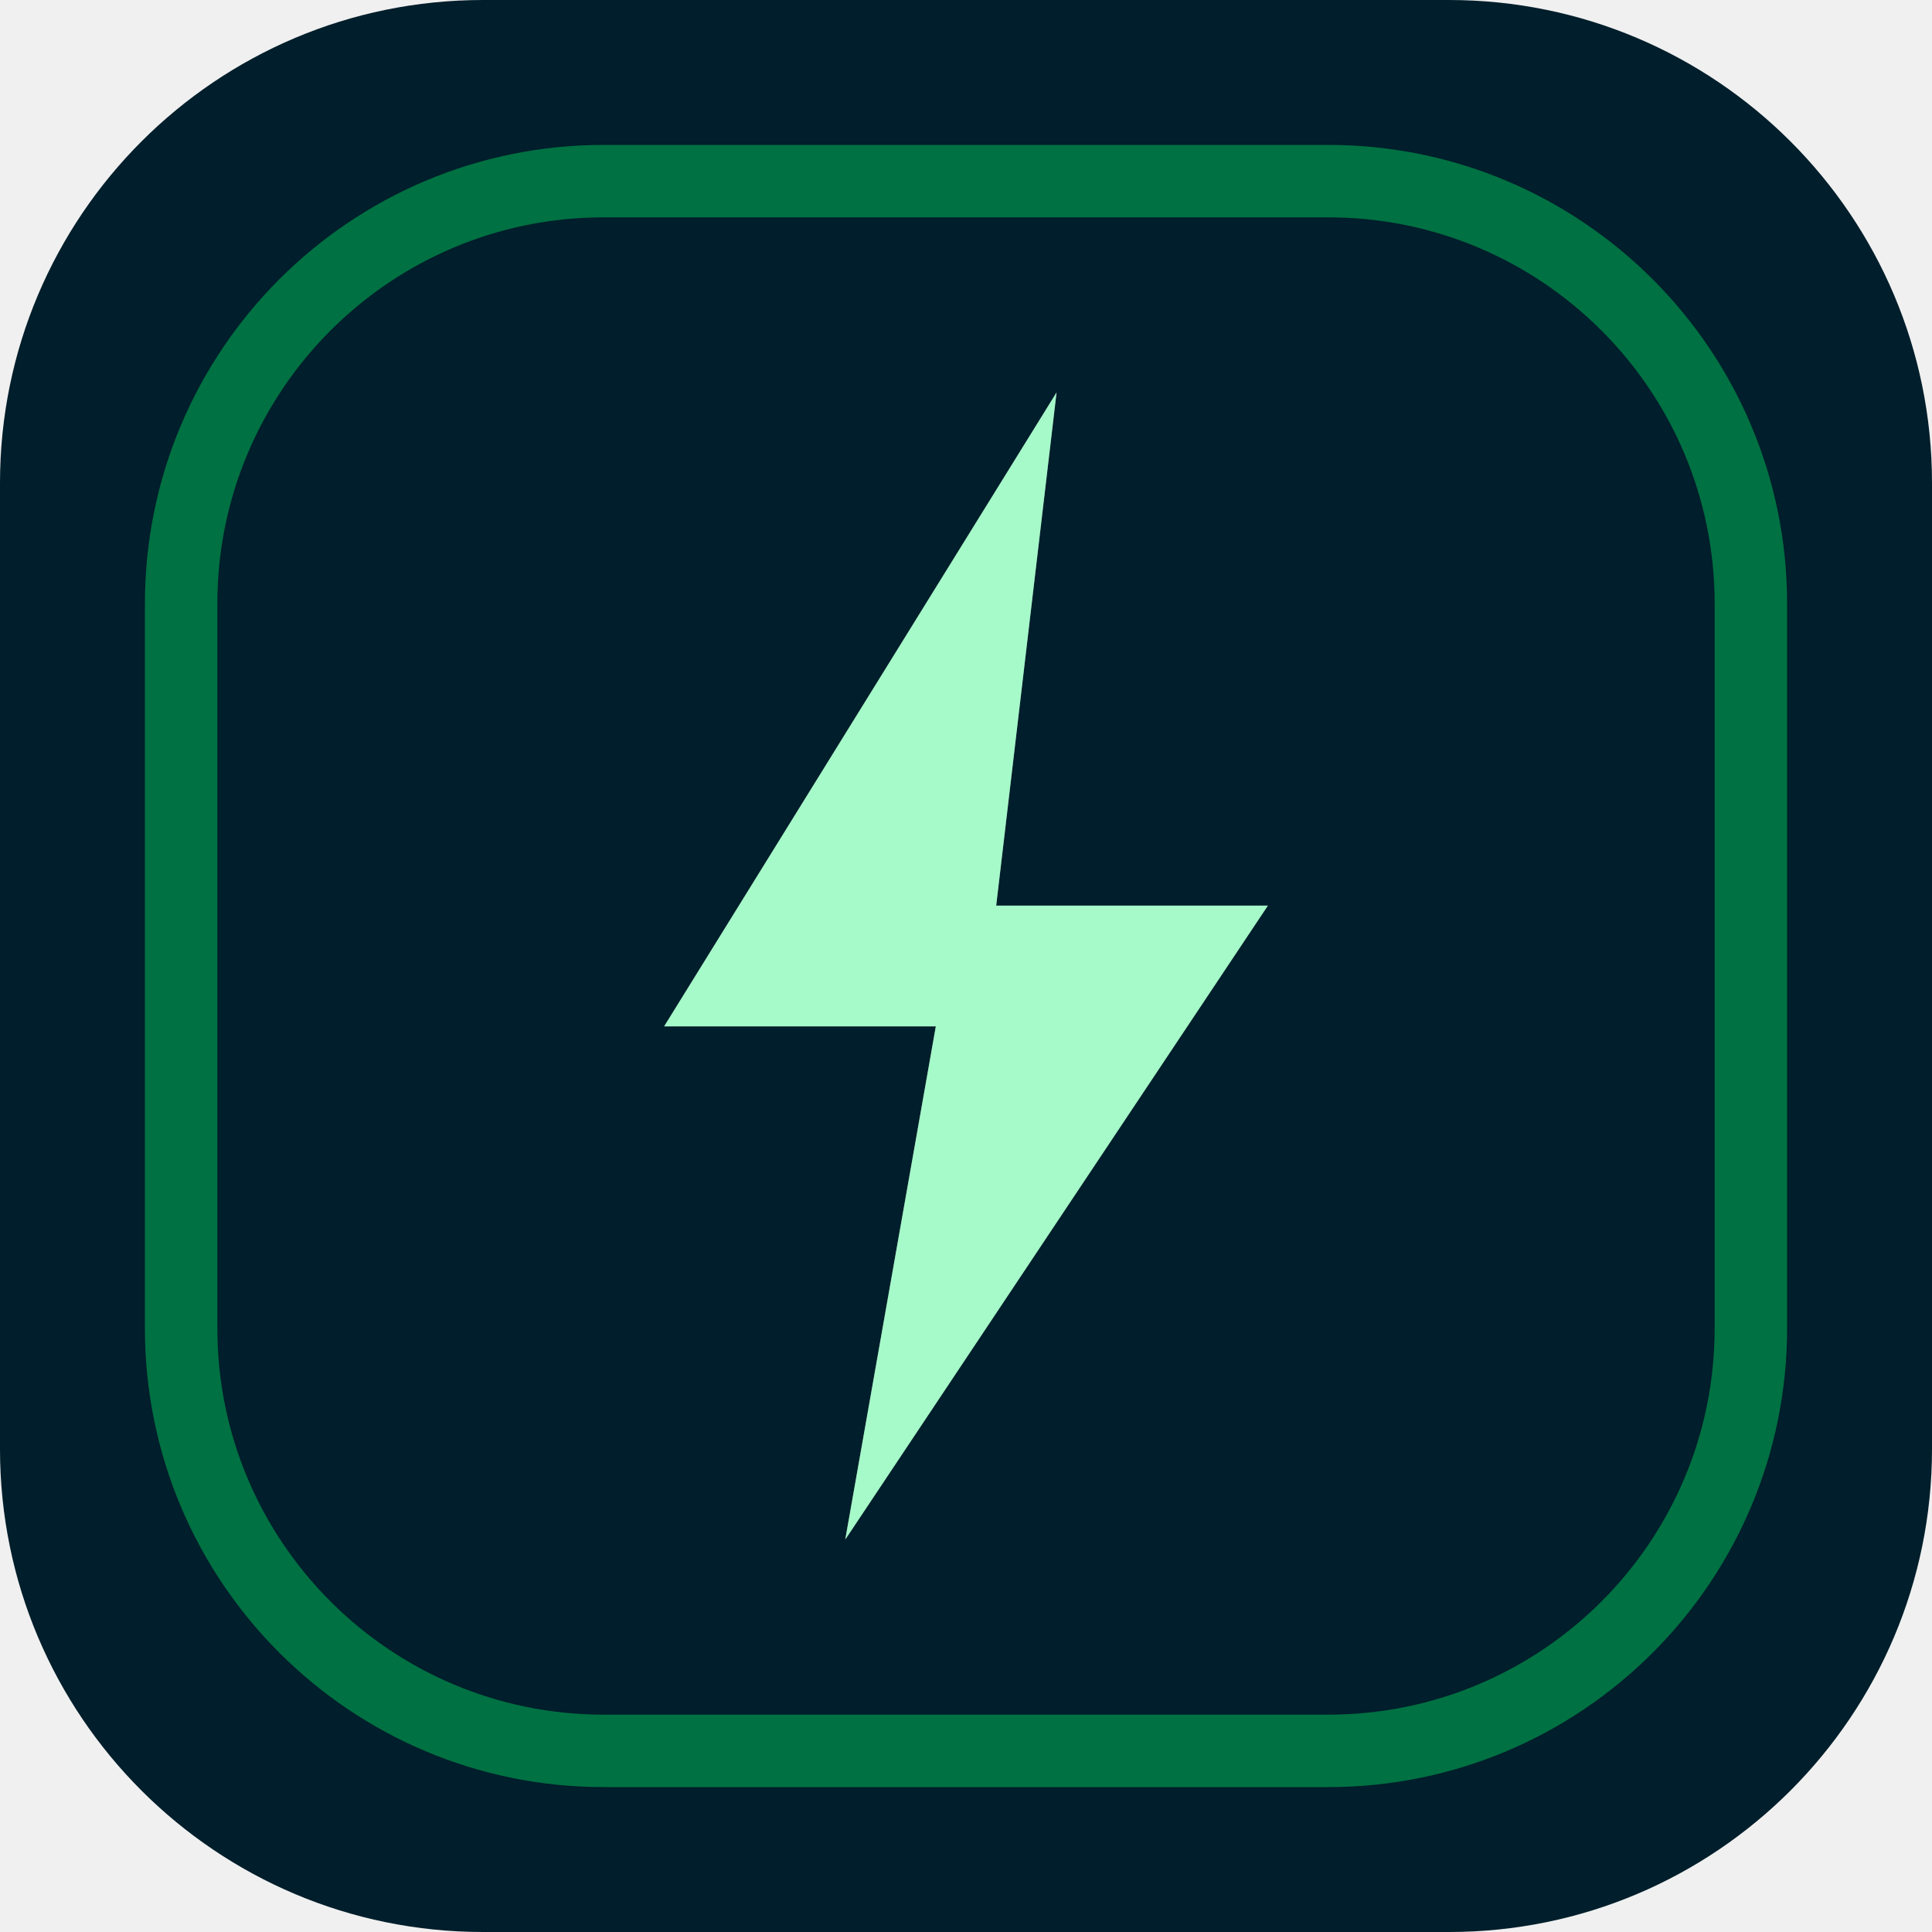
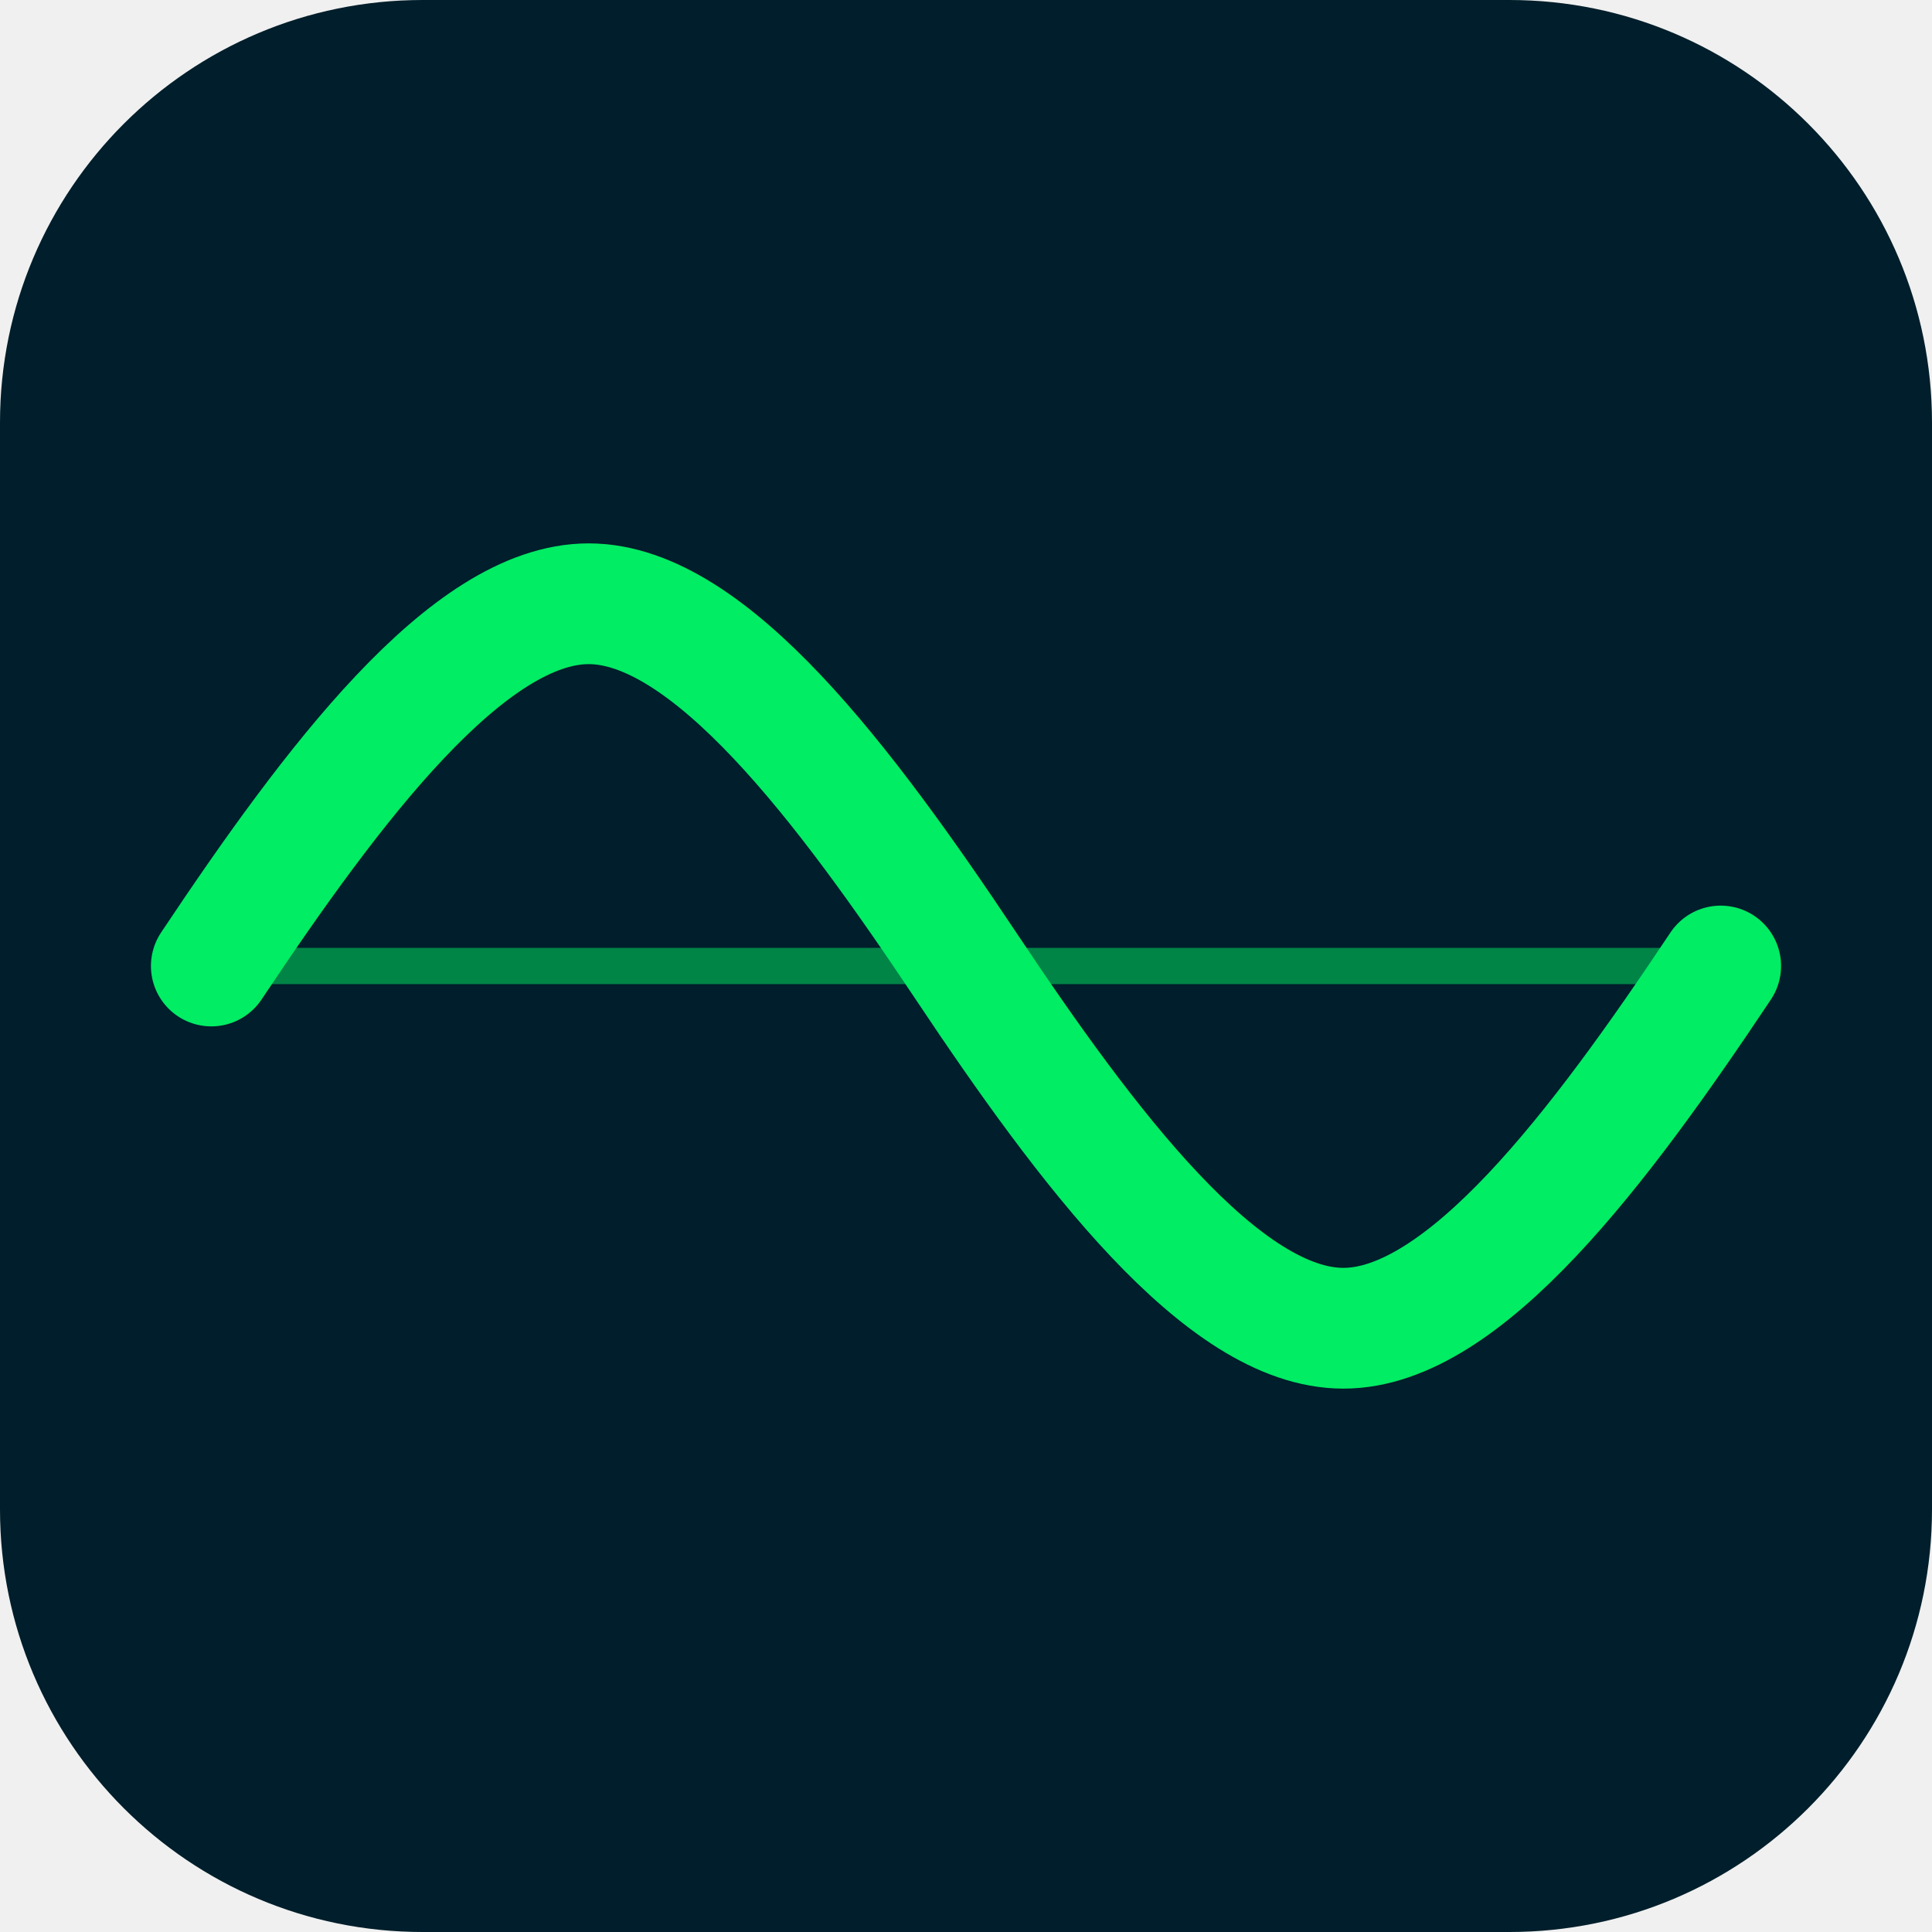
<svg xmlns="http://www.w3.org/2000/svg" viewBox="0 0 32 32">
-   <rect width="32" height="32" rx="8" fill="#001e2b" />
-   <rect x="3" y="3" width="26" height="26" rx="7" fill="#001e2b" stroke="#00ed64" stroke-width="1.2" stroke-opacity="0.4" />
-   <path d="M17.5 6.5 L11 17 H15.5 L14 25.5 L21 15 H16.5 L17.5 6.5Z" fill="white" />
-   <path d="M17.5 6.5 L11 17 H15.5 L14 25.5 L21 15 H16.5 L17.5 6.5Z" fill="#00ed64" fill-opacity="0.35" />
+   <rect width="32" height="32" rx="7" fill="#001e2b" />
+   <line x1="3.5" y1="16" x2="28.5" y2="16" stroke="#00ed64" stroke-width="0.6" stroke-opacity="0.5" />
+   <path d="M 3.5 16 C 5.5 13 7.75 10 9.75 10 C 11.75 10 14 13 16 16 C 18 19 20.25 22 22.25 22 C 24.25 22 26.5 19 28.5 16" fill="none" stroke="#00ed64" stroke-width="2" stroke-linecap="round" />
</svg>
